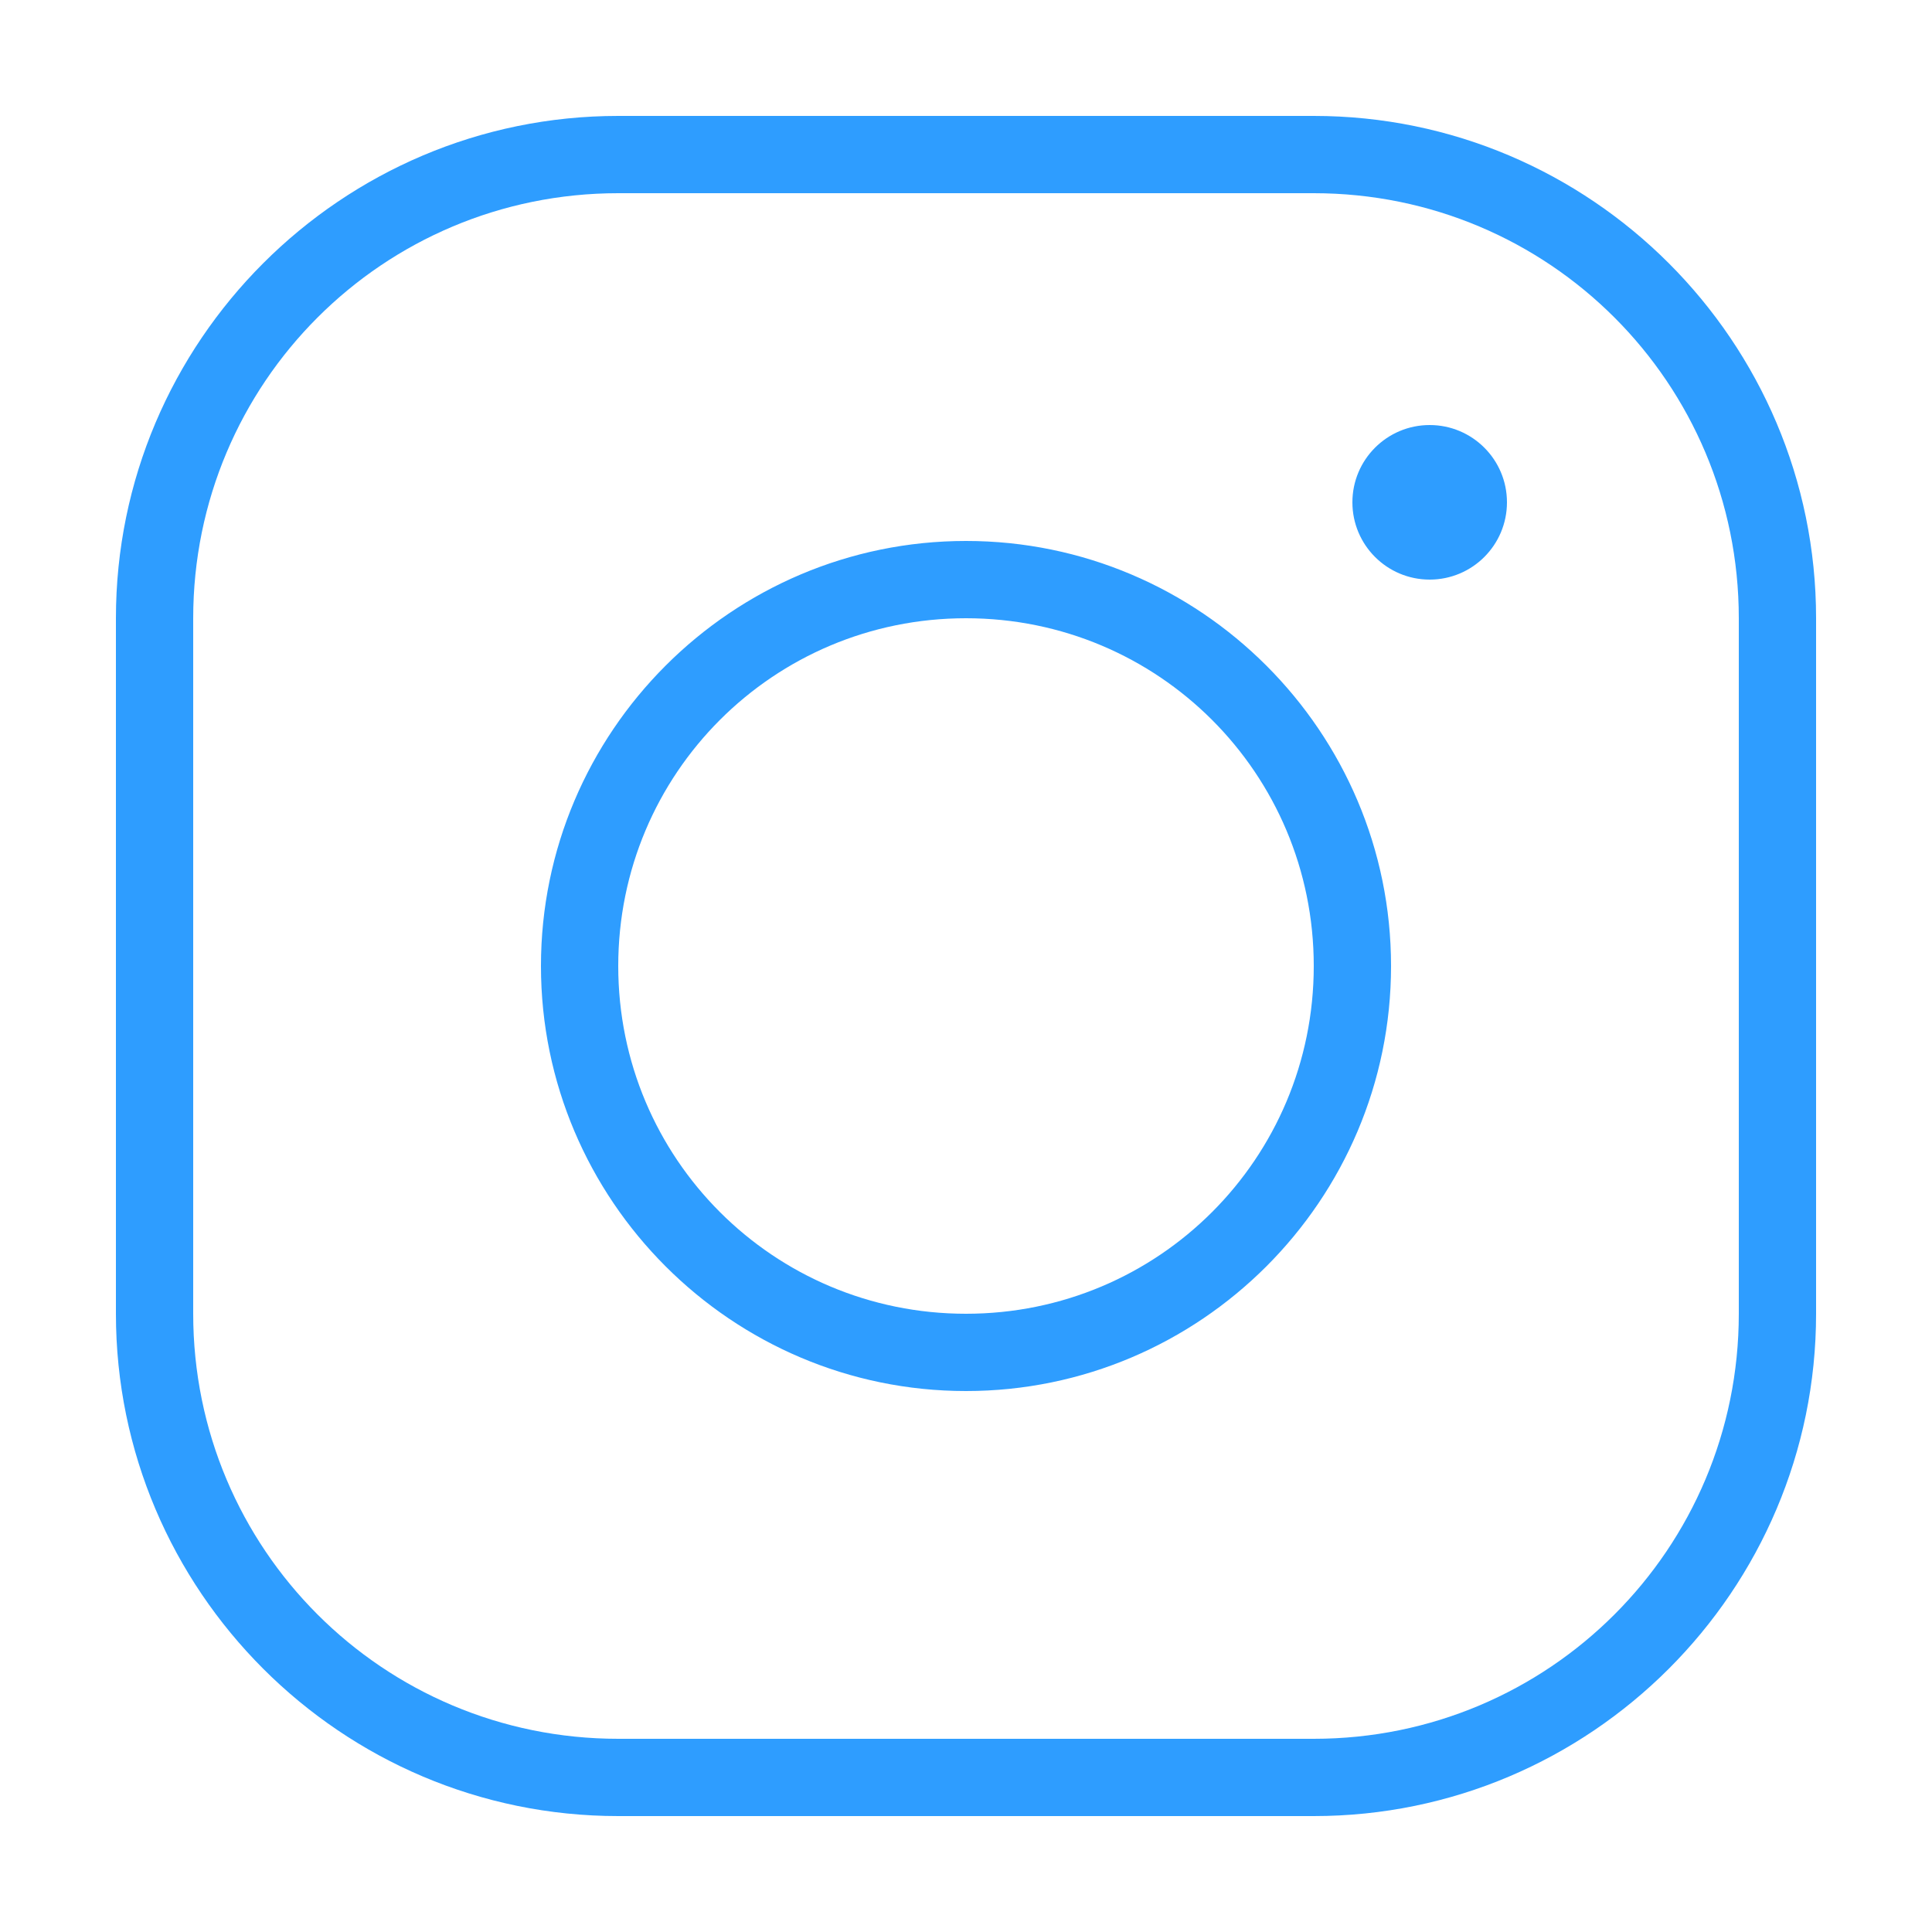
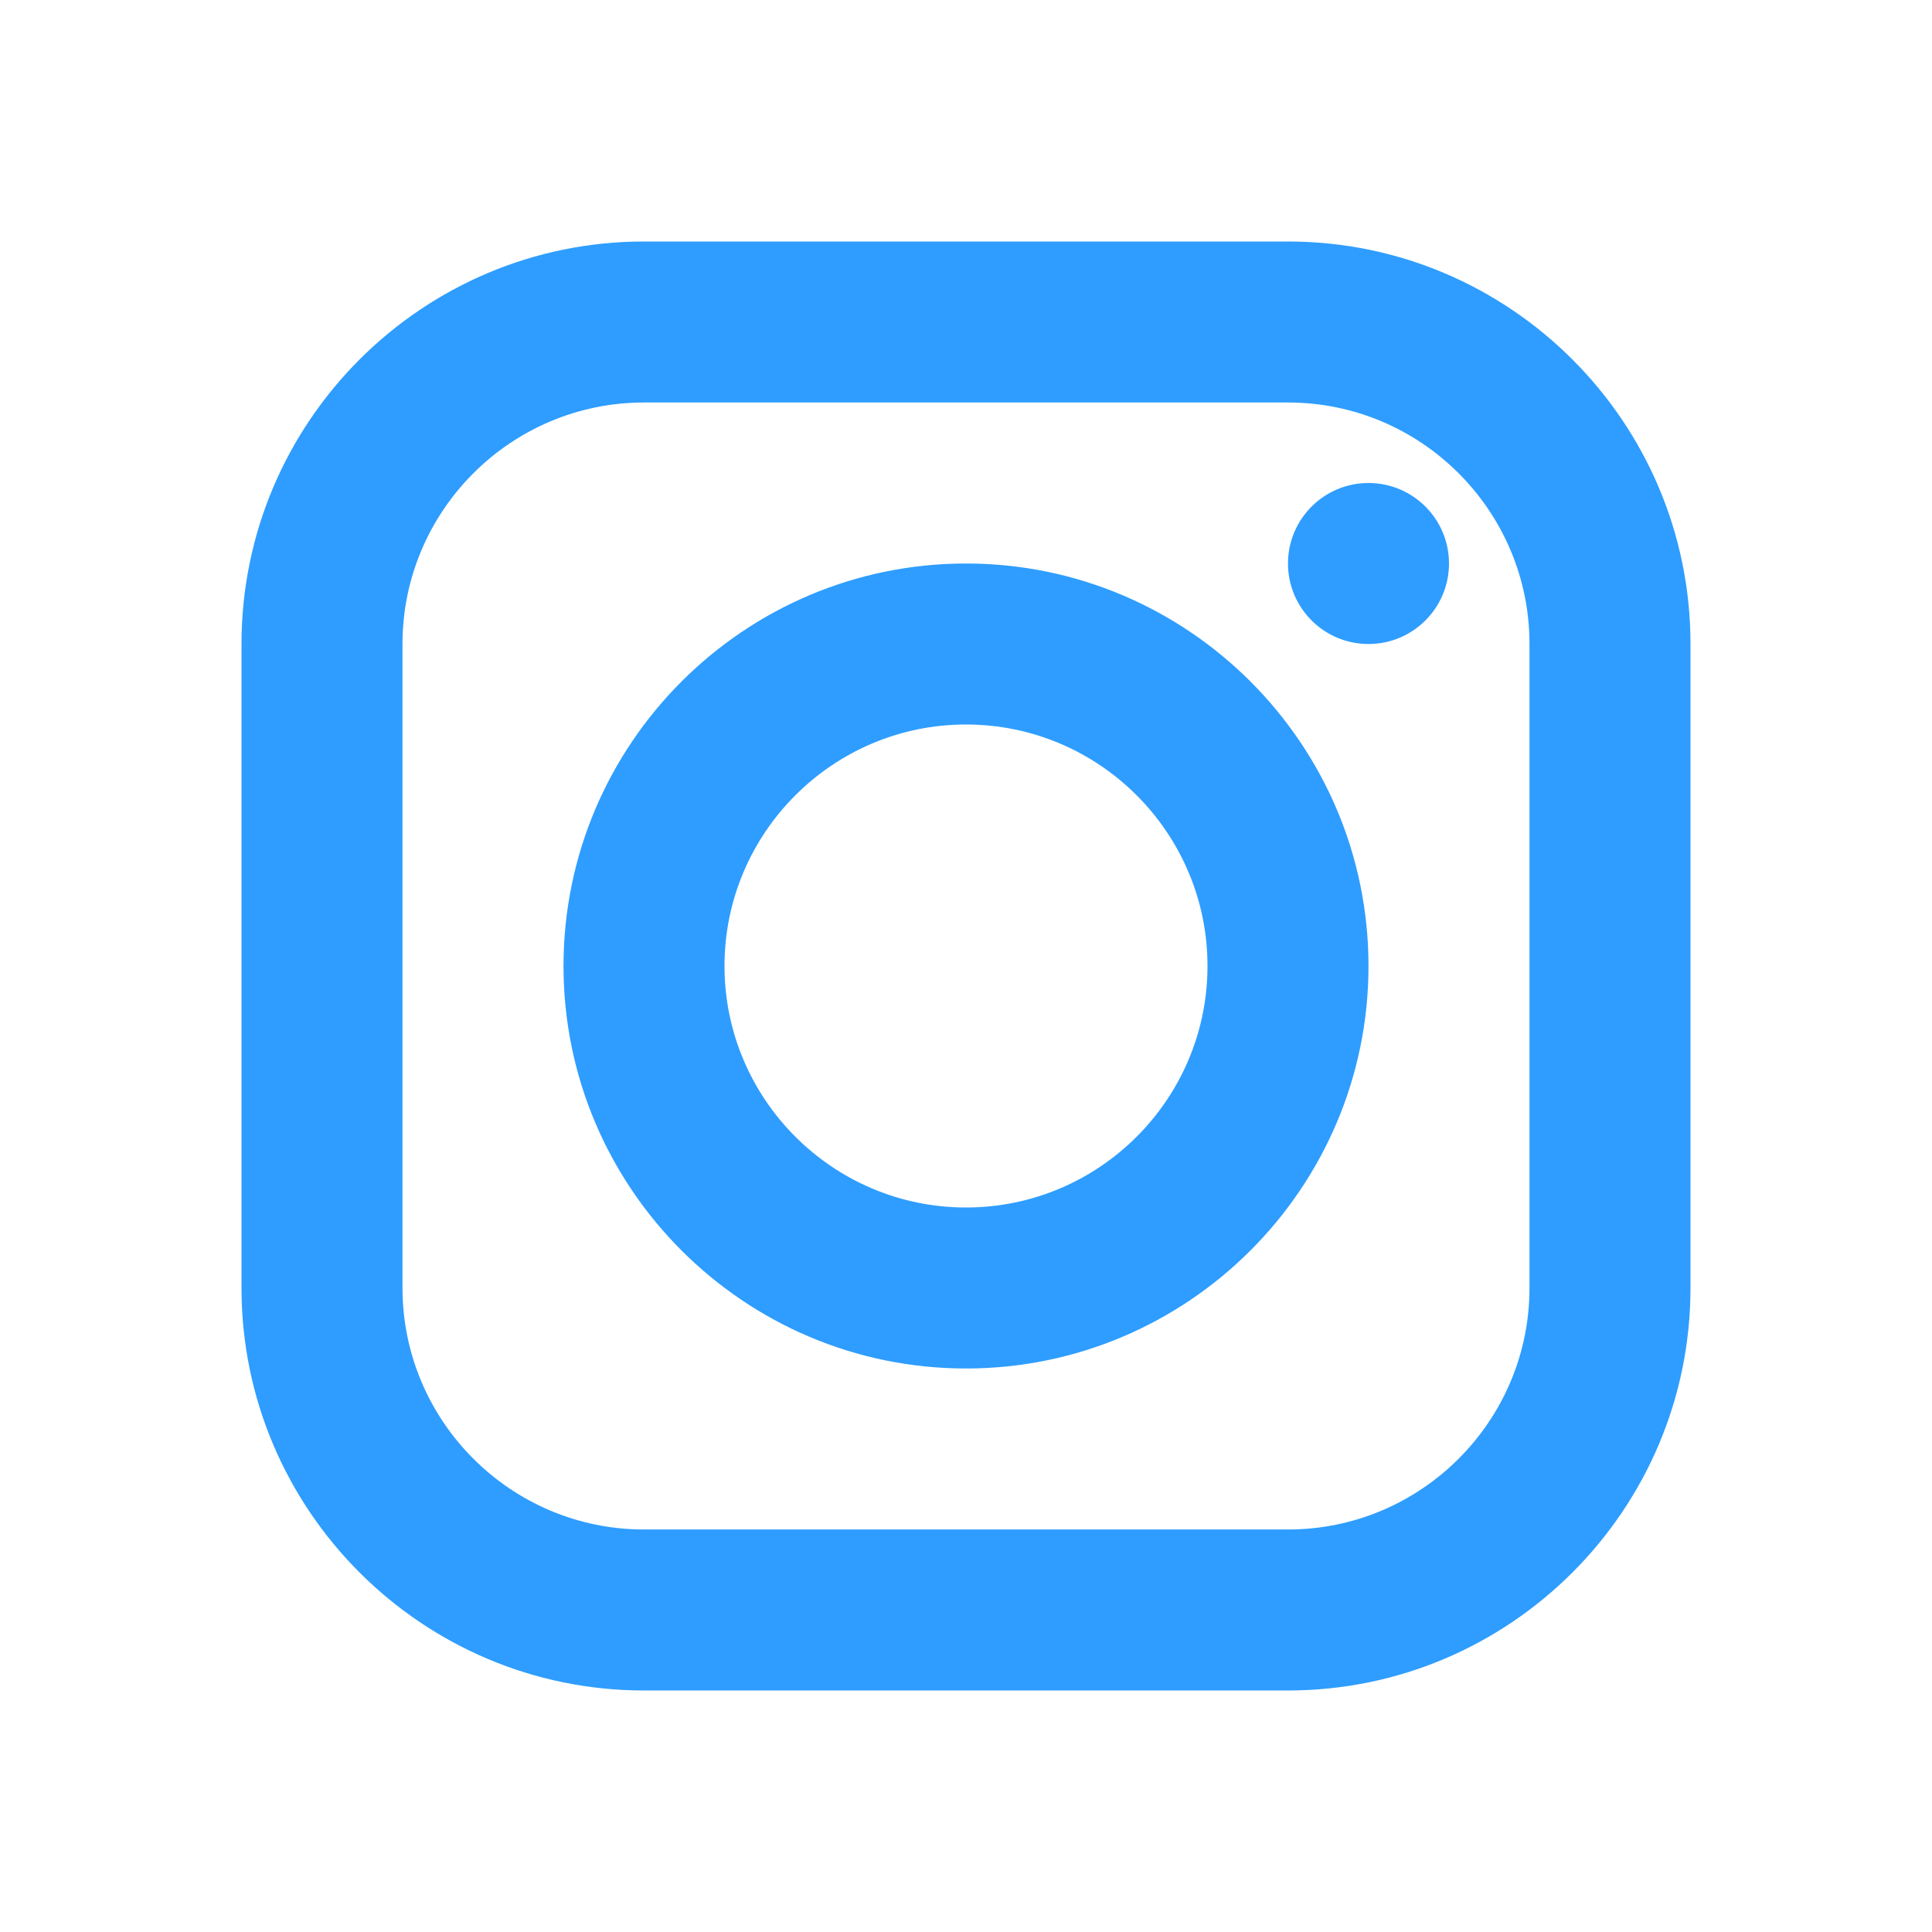
- <svg xmlns="http://www.w3.org/2000/svg" x="0px" y="0px" width="24" height="24" viewBox="0 0 172 172" style=" fill:#000000; font-size = bold;">
-   <g fill="none" fill-rule="nonzero" stroke="none" stroke-width="1" stroke-linecap="butt" stroke-linejoin="miter" stroke-miterlimit="10" stroke-dasharray="" stroke-dashoffset="0" font-family="none" font-weight="none" font-size="none" text-anchor="none" style="mix-blend-mode: normal">
-     <path d="M0,172v-172h172v172z" fill="none" />
-     <g fill="#2e9dff">
-       <path d="M55.04,10.32c-24.656,0 -44.72,20.064 -44.72,44.72v61.92c0,24.656 20.064,44.72 44.72,44.72h61.92c24.656,0 44.72,-20.064 44.72,-44.72v-61.92c0,-24.656 -20.064,-44.72 -44.72,-44.72zM55.04,17.2h61.92c20.938,0 37.84,16.902 37.84,37.84v61.92c0,20.938 -16.902,37.84 -37.84,37.84h-61.92c-20.938,0 -37.84,-16.902 -37.84,-37.84v-61.92c0,-20.938 16.902,-37.84 37.84,-37.84zM127.28,37.84c-3.8,0 -6.88,3.08 -6.88,6.88c0,3.8 3.08,6.88 6.88,6.88c3.8,0 6.88,-3.08 6.88,-6.88c0,-3.8 -3.08,-6.88 -6.88,-6.88zM86,48.16c-20.858,0 -37.84,16.982 -37.84,37.84c0,20.858 16.982,37.84 37.84,37.84c20.858,0 37.84,-16.982 37.84,-37.84c0,-20.858 -16.982,-37.84 -37.84,-37.84zM86,55.04c17.139,0 30.96,13.821 30.96,30.96c0,17.139 -13.821,30.96 -30.96,30.96c-17.139,0 -30.96,-13.821 -30.96,-30.96c0,-17.139 13.821,-30.96 30.96,-30.96z" />
+ <svg xmlns="http://www.w3.org/2000/svg" x="0px" y="0px" width="24" height="24" viewBox="0 0 172 172" style=" fill:#000000;">
+   <g transform="">
+     <g fill="none" fill-rule="nonzero" stroke="none" stroke-width="1" stroke-linecap="butt" stroke-linejoin="miter" stroke-miterlimit="10" stroke-dasharray="" stroke-dashoffset="0" font-family="none" font-weight="none" font-size="none" text-anchor="none" style="mix-blend-mode: normal">
+       <path d="M0,172v-172h172v172z" fill="none" />
+       <g fill="#2e9dff">
+         <path d="M57.333,21.5c-19.759,0 -35.833,16.075 -35.833,35.833v57.333c0,19.759 16.075,35.833 35.833,35.833h57.333c19.759,0 35.833,-16.075 35.833,-35.833v-57.333c0,-19.759 -16.075,-35.833 -35.833,-35.833zM57.333,35.833h57.333c11.854,0 21.5,9.646 21.5,21.5v57.333c0,11.854 -9.646,21.5 -21.5,21.5h-57.333c-11.854,0 -21.5,-9.646 -21.5,-21.5v-57.333c0,-11.854 9.646,-21.5 21.5,-21.5zM121.833,43c-3.958,0 -7.167,3.209 -7.167,7.167c0,3.958 3.209,7.167 7.167,7.167c3.958,0 7.167,-3.209 7.167,-7.167c0,-3.958 -3.209,-7.167 -7.167,-7.167zM86,50.167c-19.759,0 -35.833,16.075 -35.833,35.833c0,19.759 16.075,35.833 35.833,35.833c19.759,0 35.833,-16.075 35.833,-35.833c0,-19.759 -16.075,-35.833 -35.833,-35.833zM86,64.5c11.854,0 21.5,9.646 21.5,21.5c0,11.854 -9.646,21.5 -21.5,21.5c-11.854,0 -21.5,-9.646 -21.5,-21.5c0,-11.854 9.646,-21.5 21.5,-21.5z" />
+       </g>
+       <path d="" fill="none" />
    </g>
  </g>
</svg>
